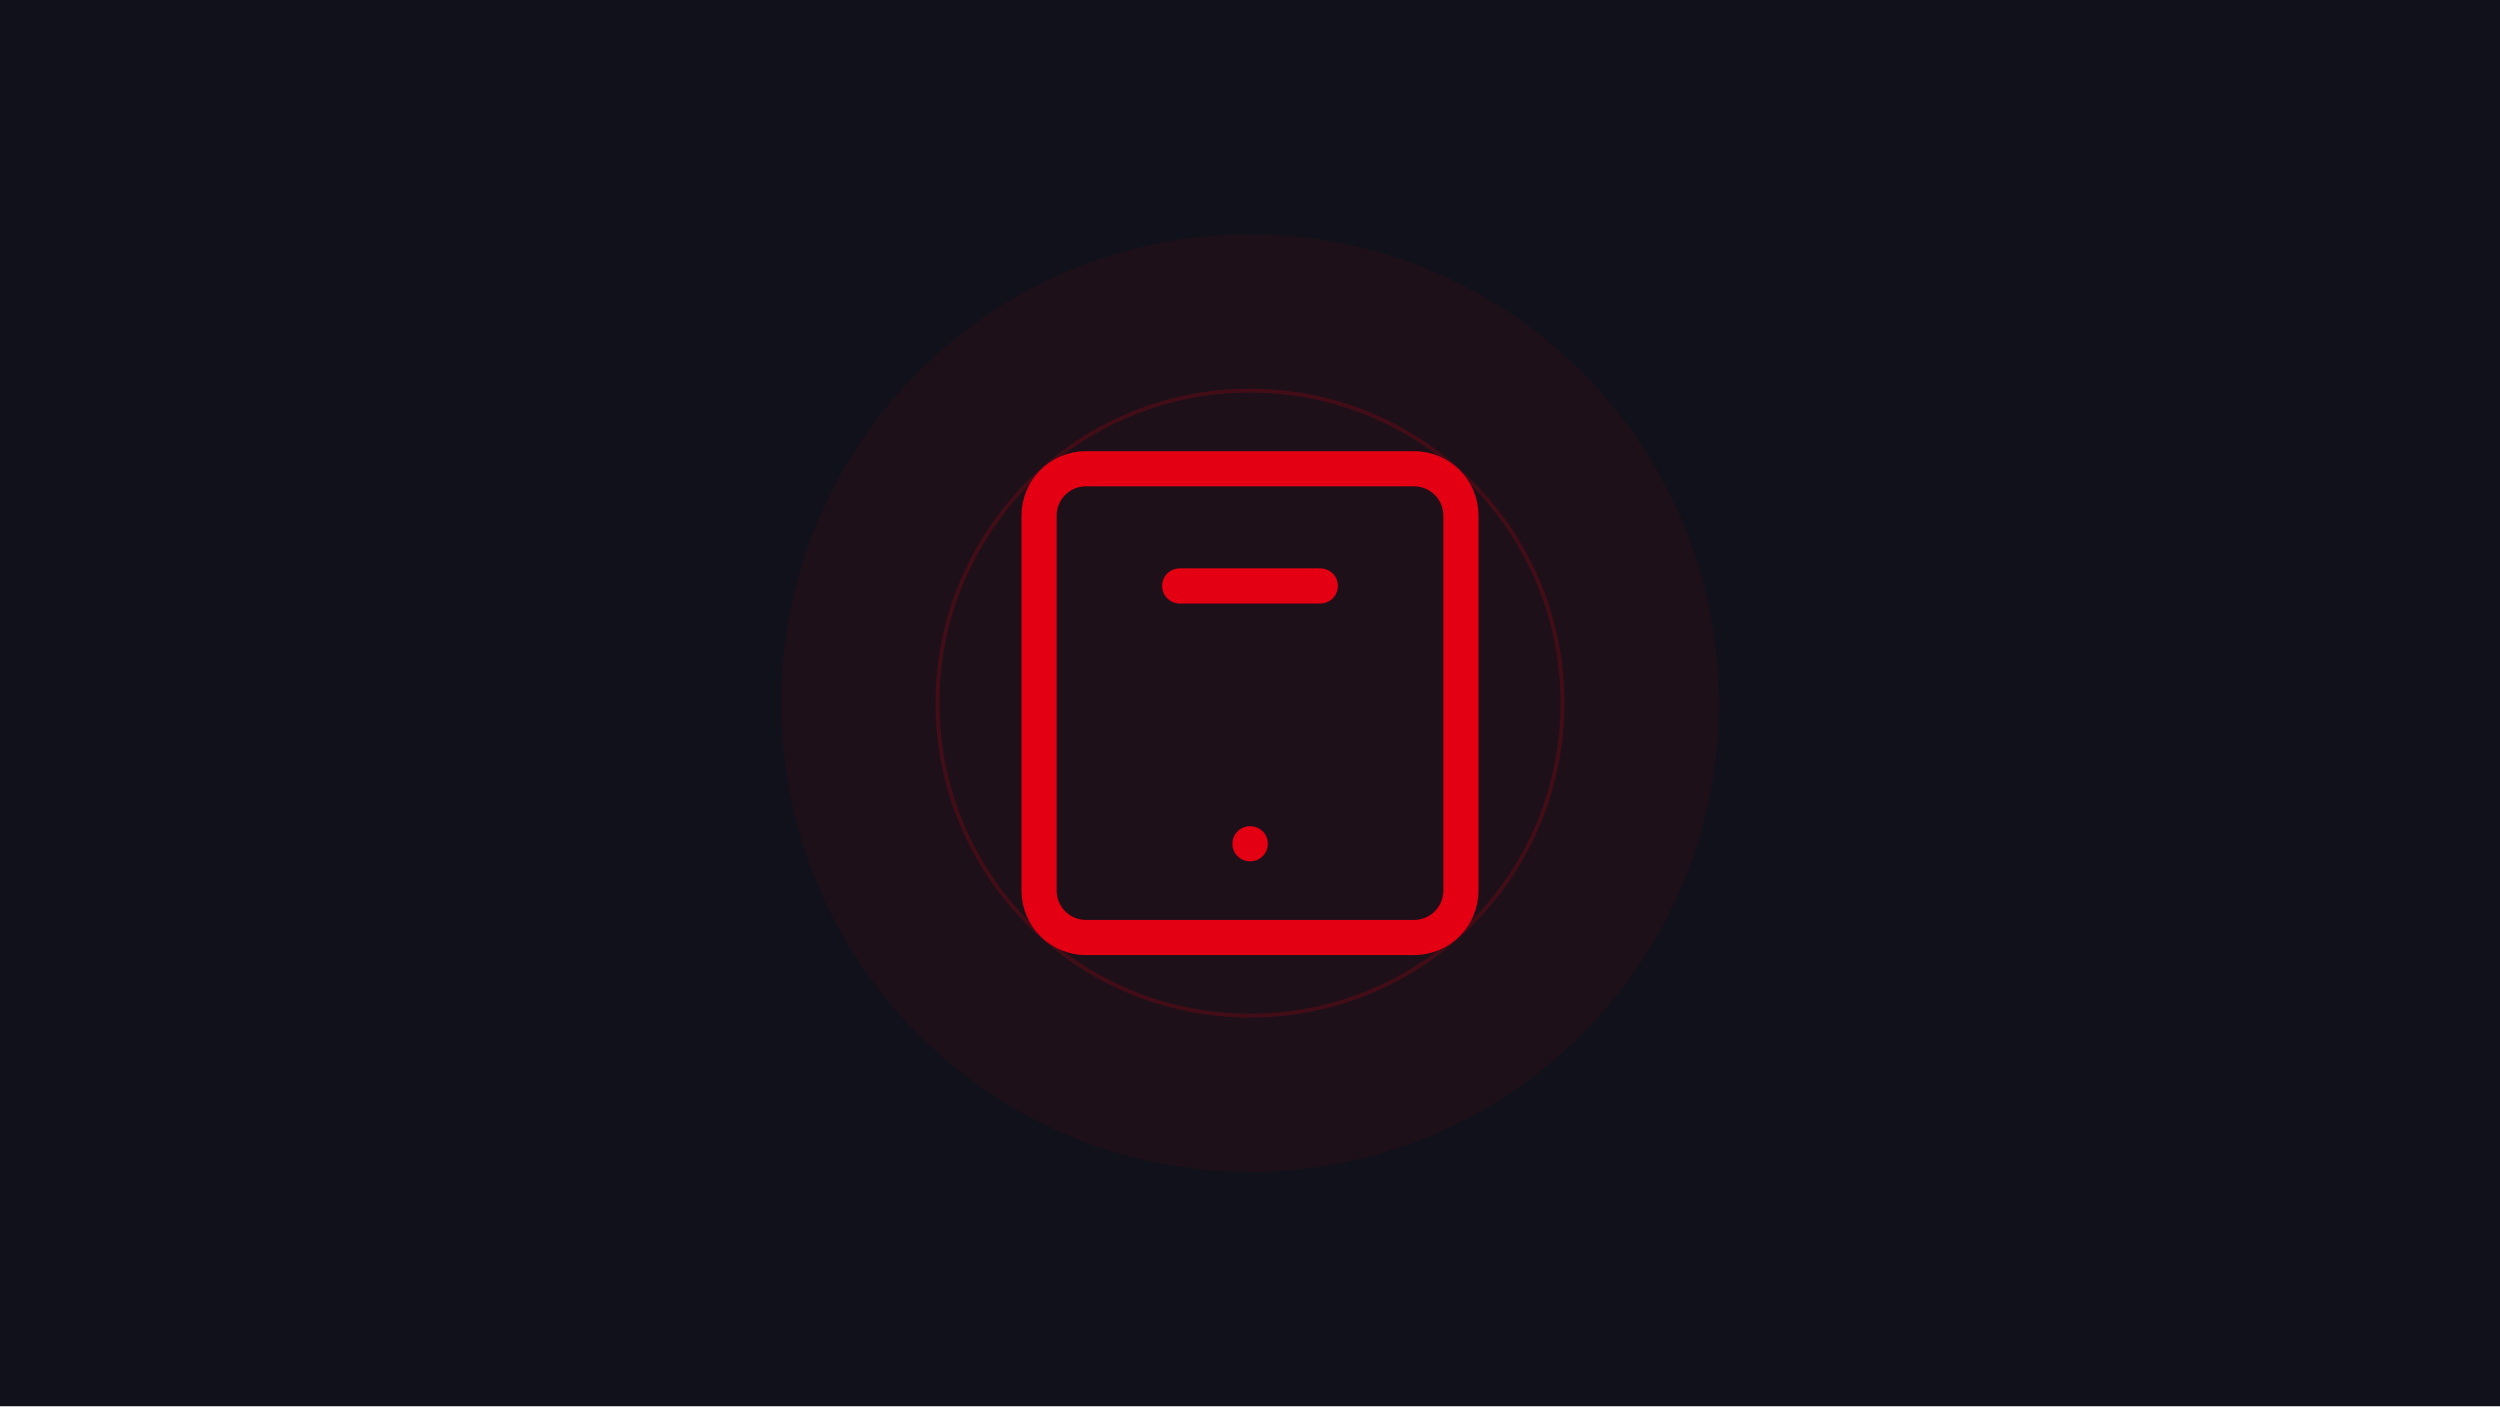
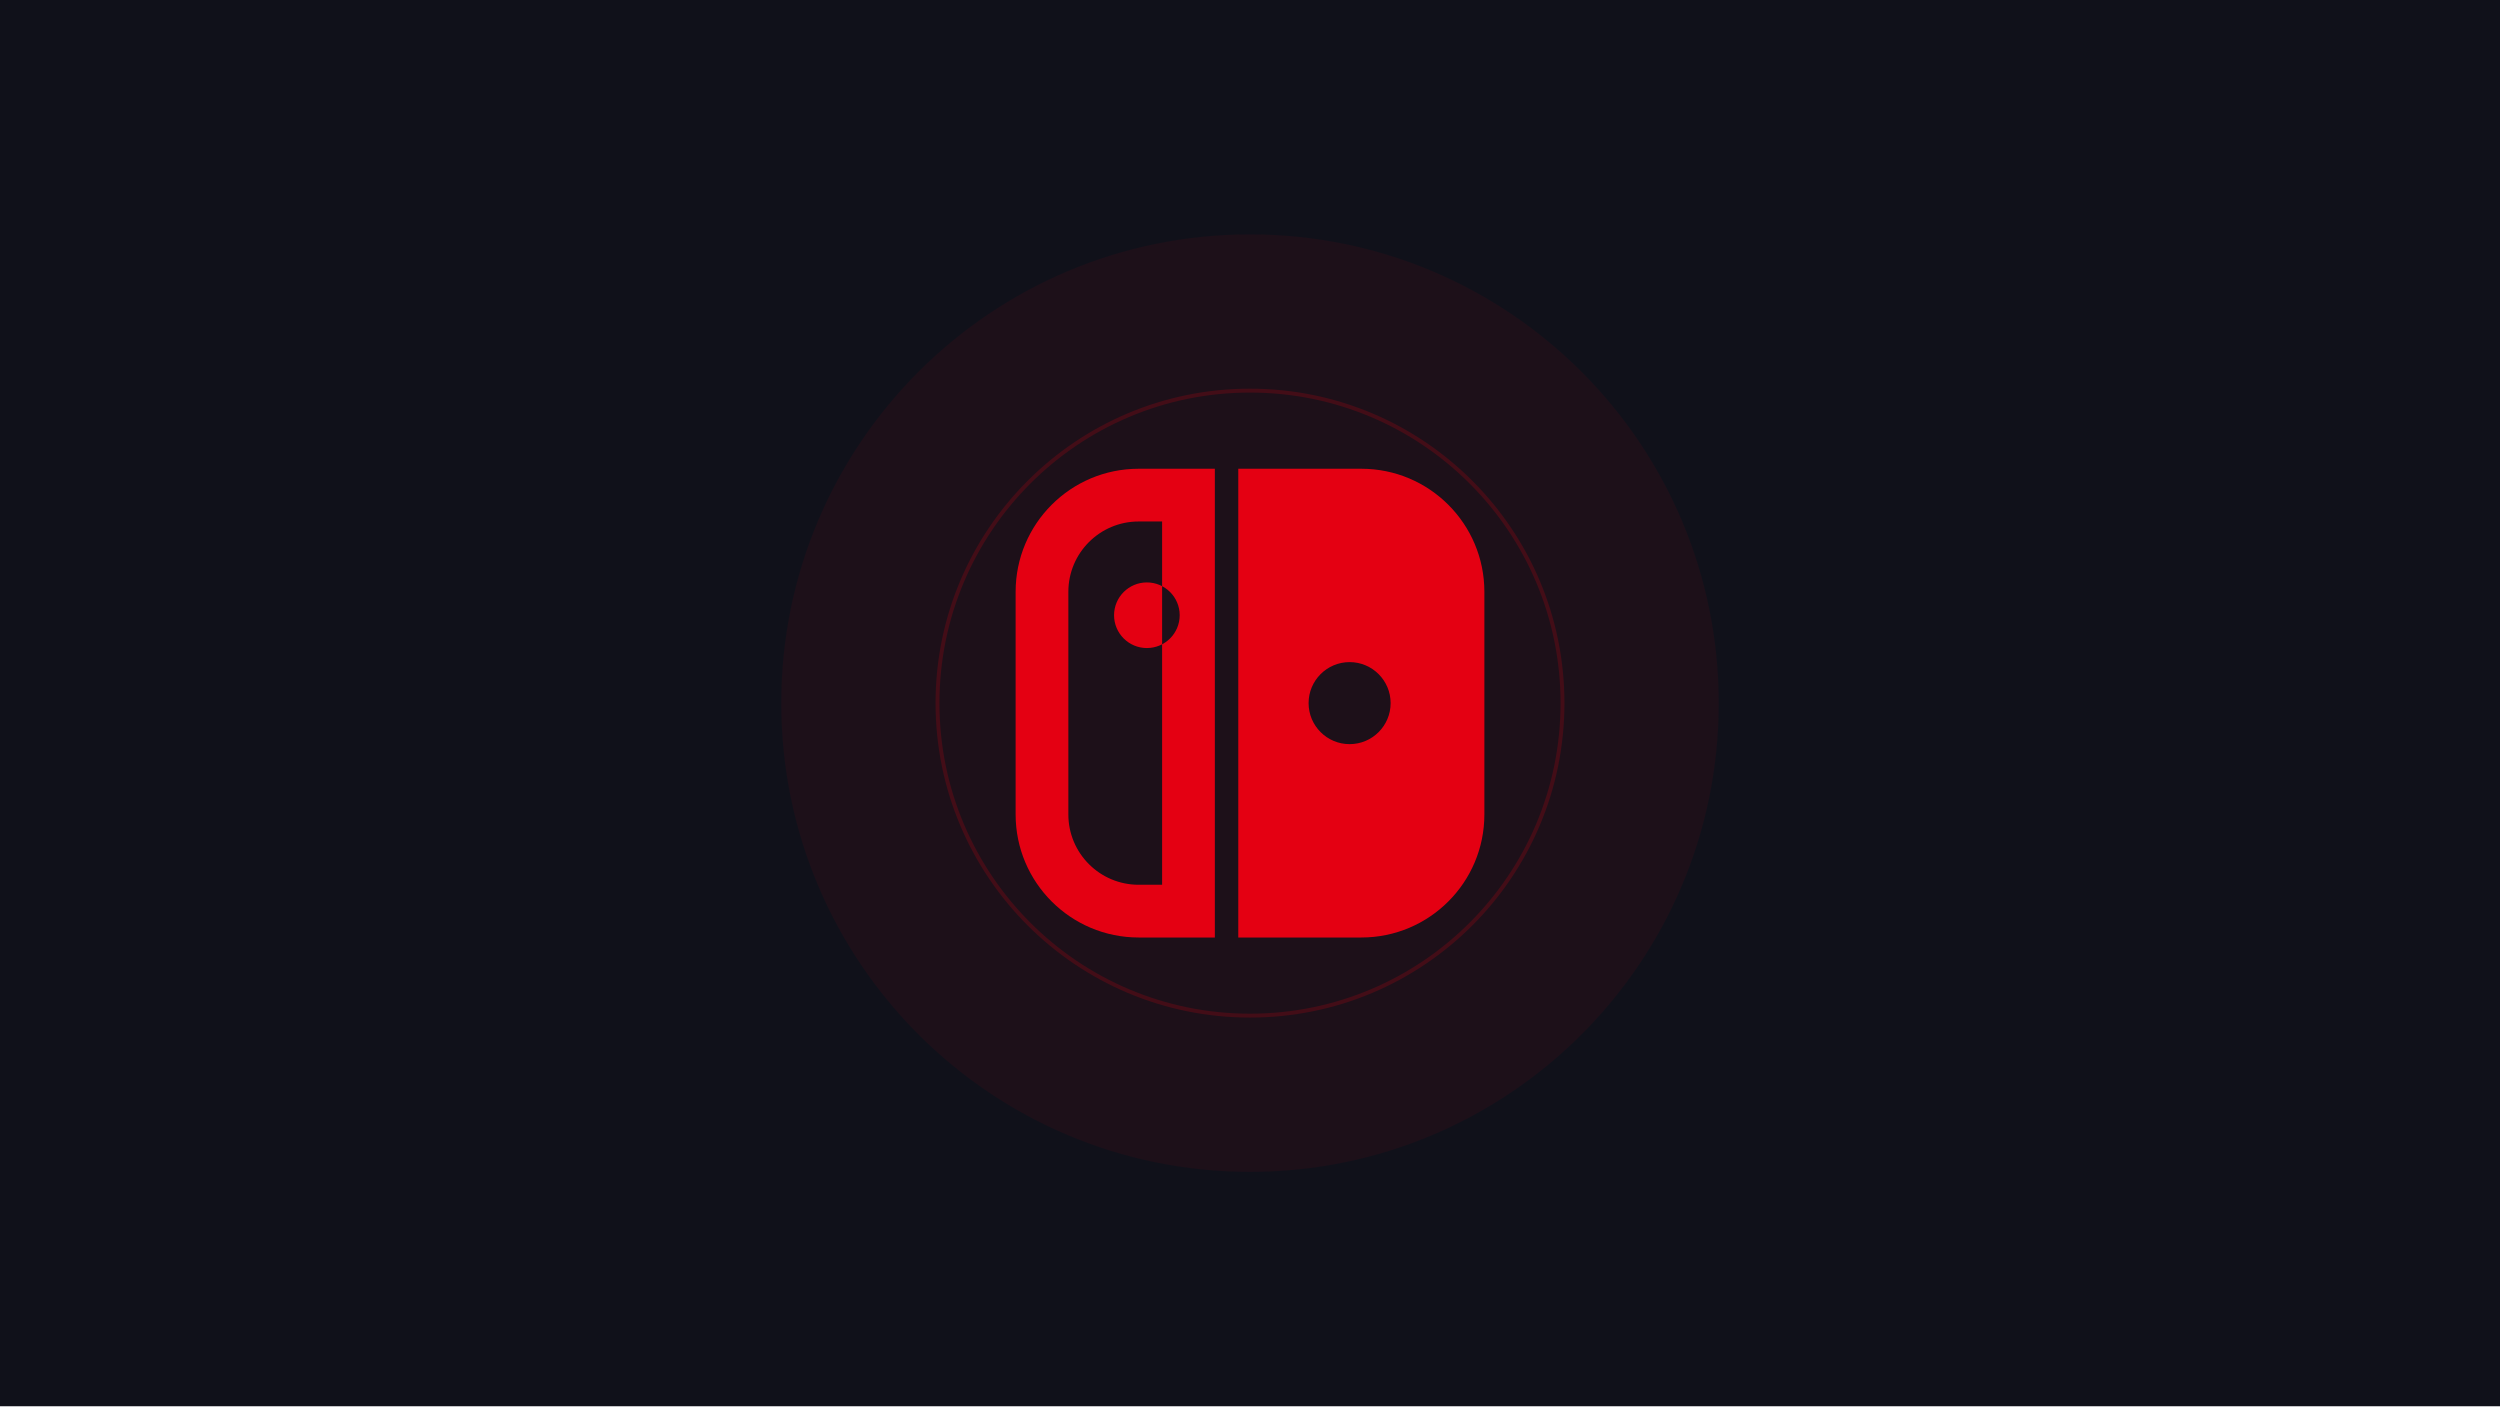
<svg xmlns="http://www.w3.org/2000/svg" viewBox="0 0 640 360">
  <rect width="640" height="360" fill="#10111a" />
  <circle cx="320" cy="180" r="120" fill="#E4001210" />
-   <svg x="248" y="108" width="144" height="144" viewBox="0 0 24 24" fill="none" stroke="#E40012" stroke-width="1.5" stroke-linecap="round" stroke-linejoin="round">
-     <path d="M5 2h14a2 2 0 0 1 2 2v16a2 2 0 0 1-2 2H5a2 2 0 0 1-2-2V4a2 2 0 0 1 2-2zM12 18h.01M9 7h6" />
+   <svg x="248" y="108" width="144" height="144" viewBox="0 0 24 24" fill="#E40012" fill-rule="evenodd">
+     <path d="M10.5 2H7.25A5.25 5.25 0 0 0 2 7.25v9.5A5.25 5.25 0 0 0 7.25 22h3.25V2ZM8.25 4.25v15.5h-1a3 3 0 0 1-3-3v-9.5a3 3 0 0 1 3-3h1Zm-.65 2.6a1.4 1.4 0 1 0 0 2.8 1.4 1.4 0 0 0 0-2.8ZM11.5 2v20h5.25A5.25 5.25 0 0 0 22 16.75v-9.5A5.25 5.25 0 0 0 16.75 2H11.5Zm4.75 8.25a1.75 1.75 0 1 1 0 3.5 1.75 1.75 0 0 1 0-3.5Z" />
  </svg>
  <circle cx="320" cy="180" r="80" fill="none" stroke="#E4001230" stroke-width="1" />
</svg>
